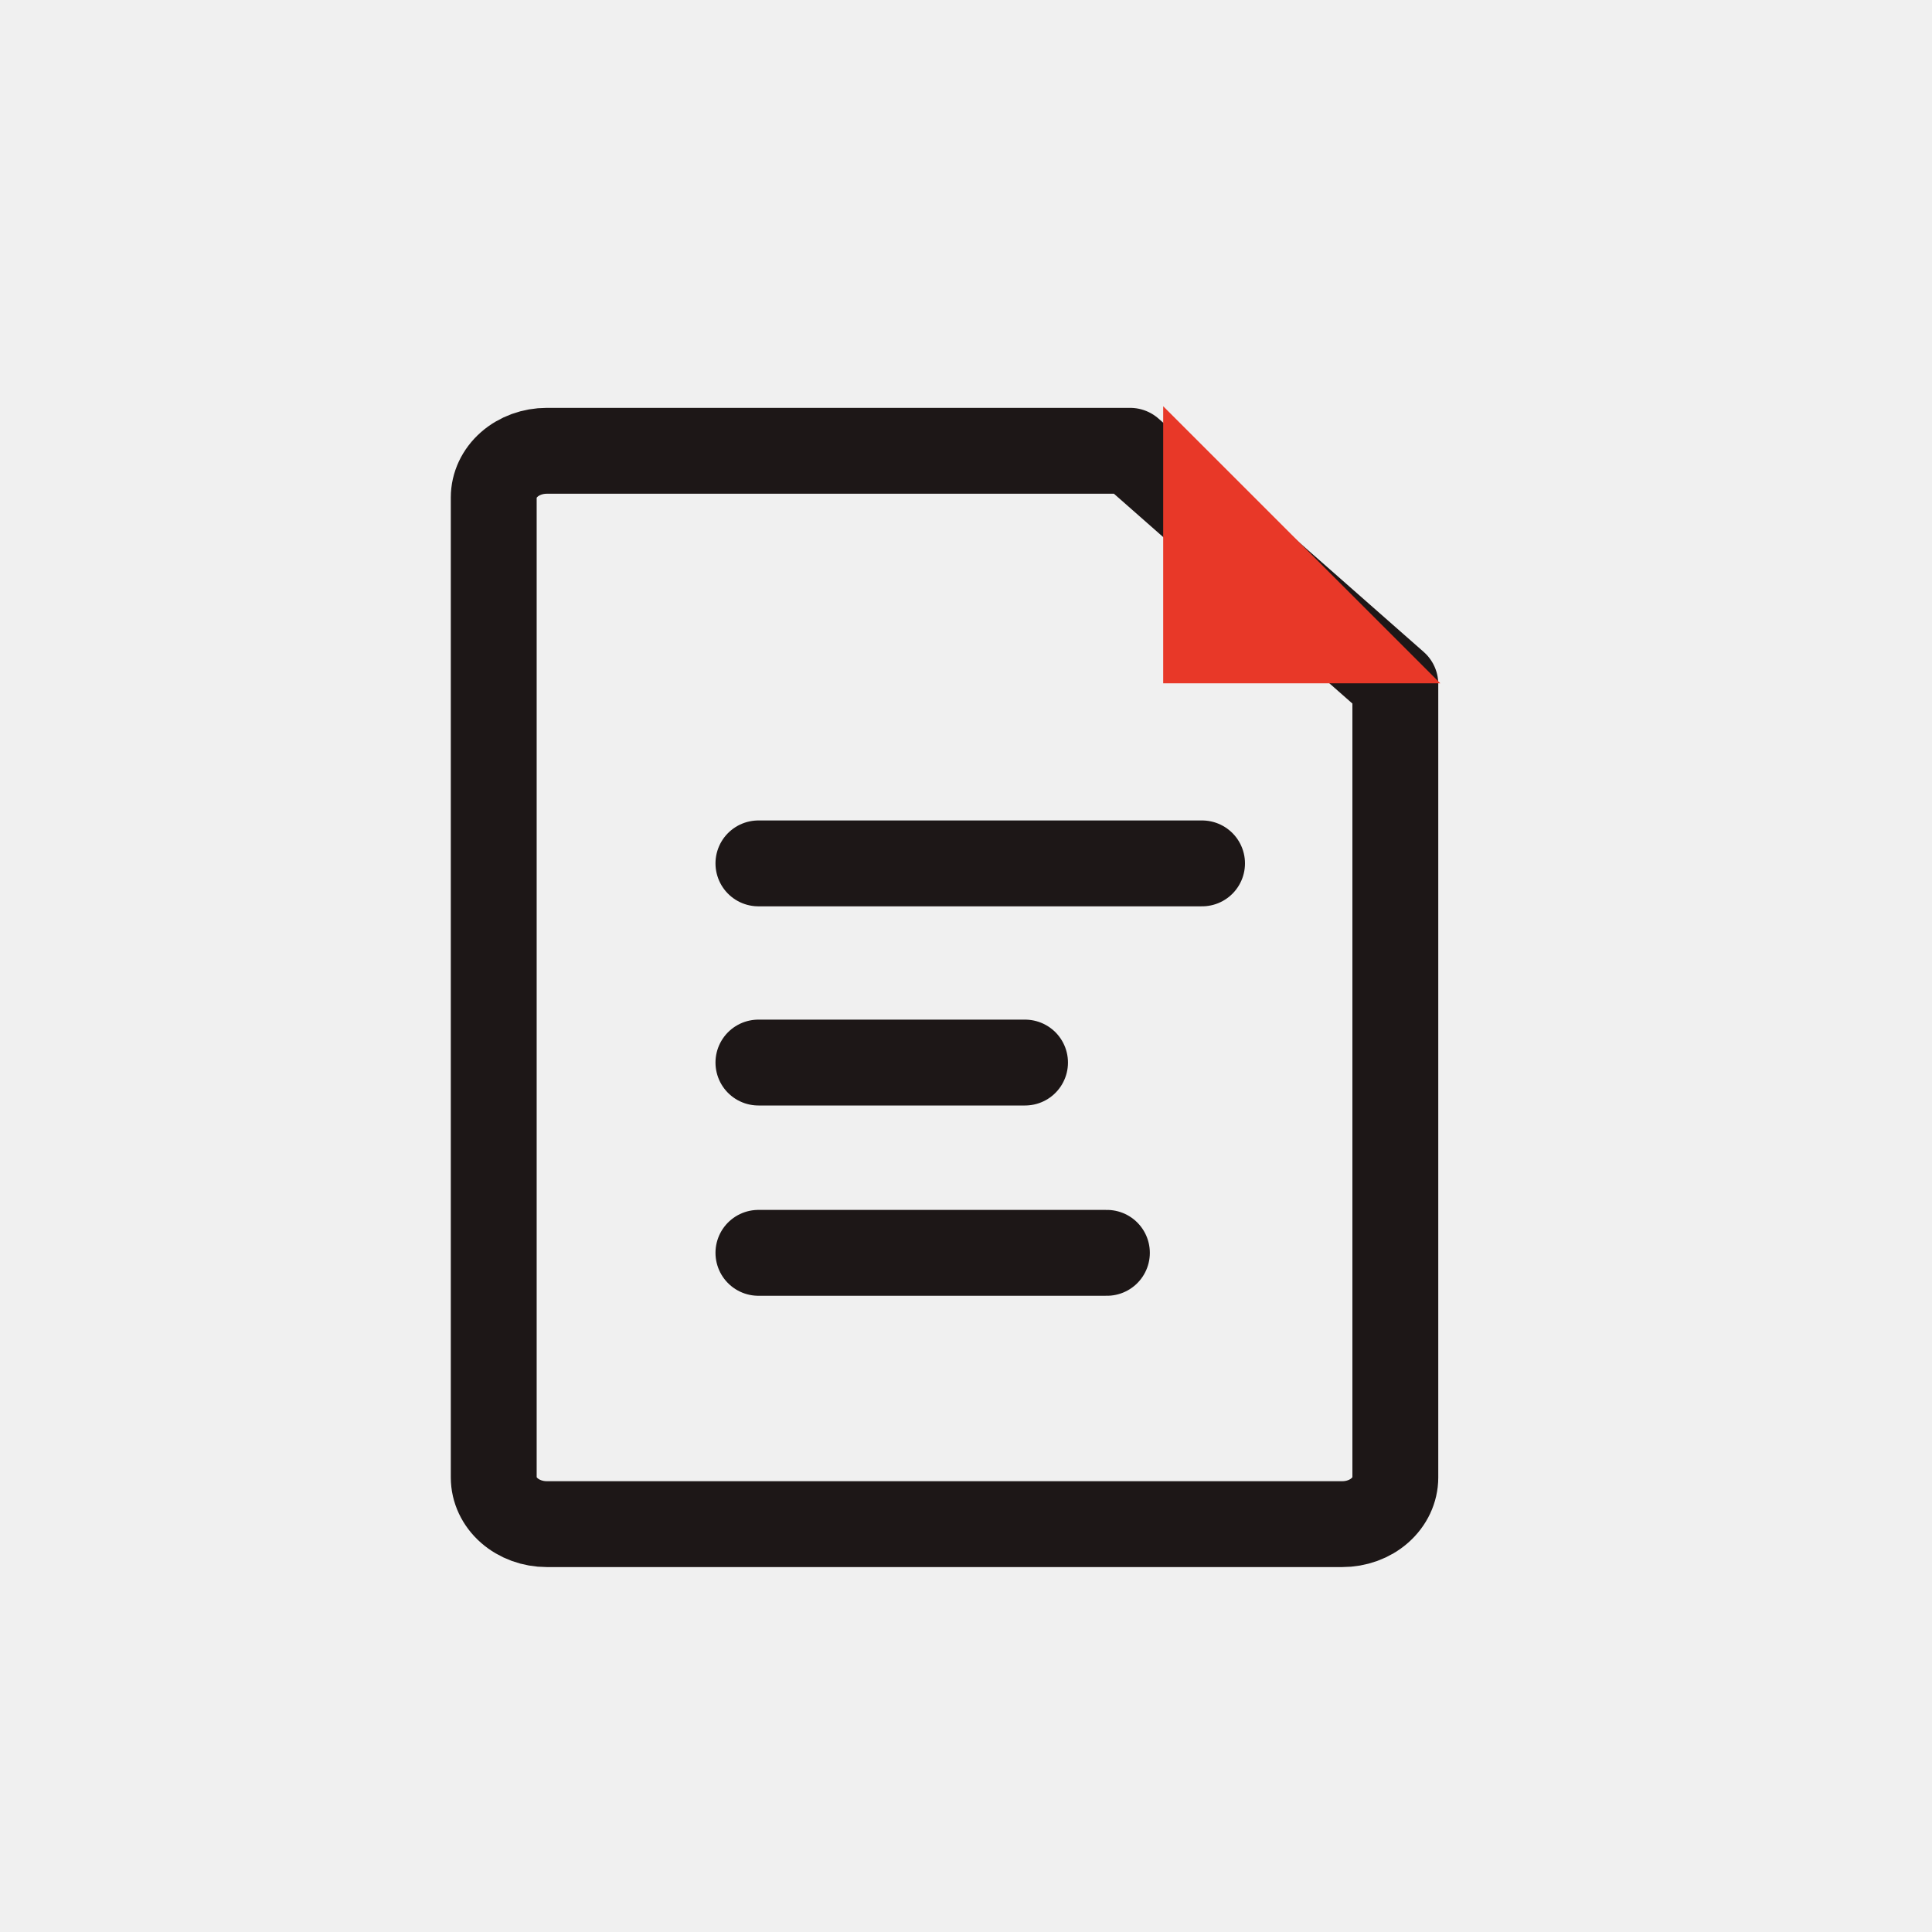
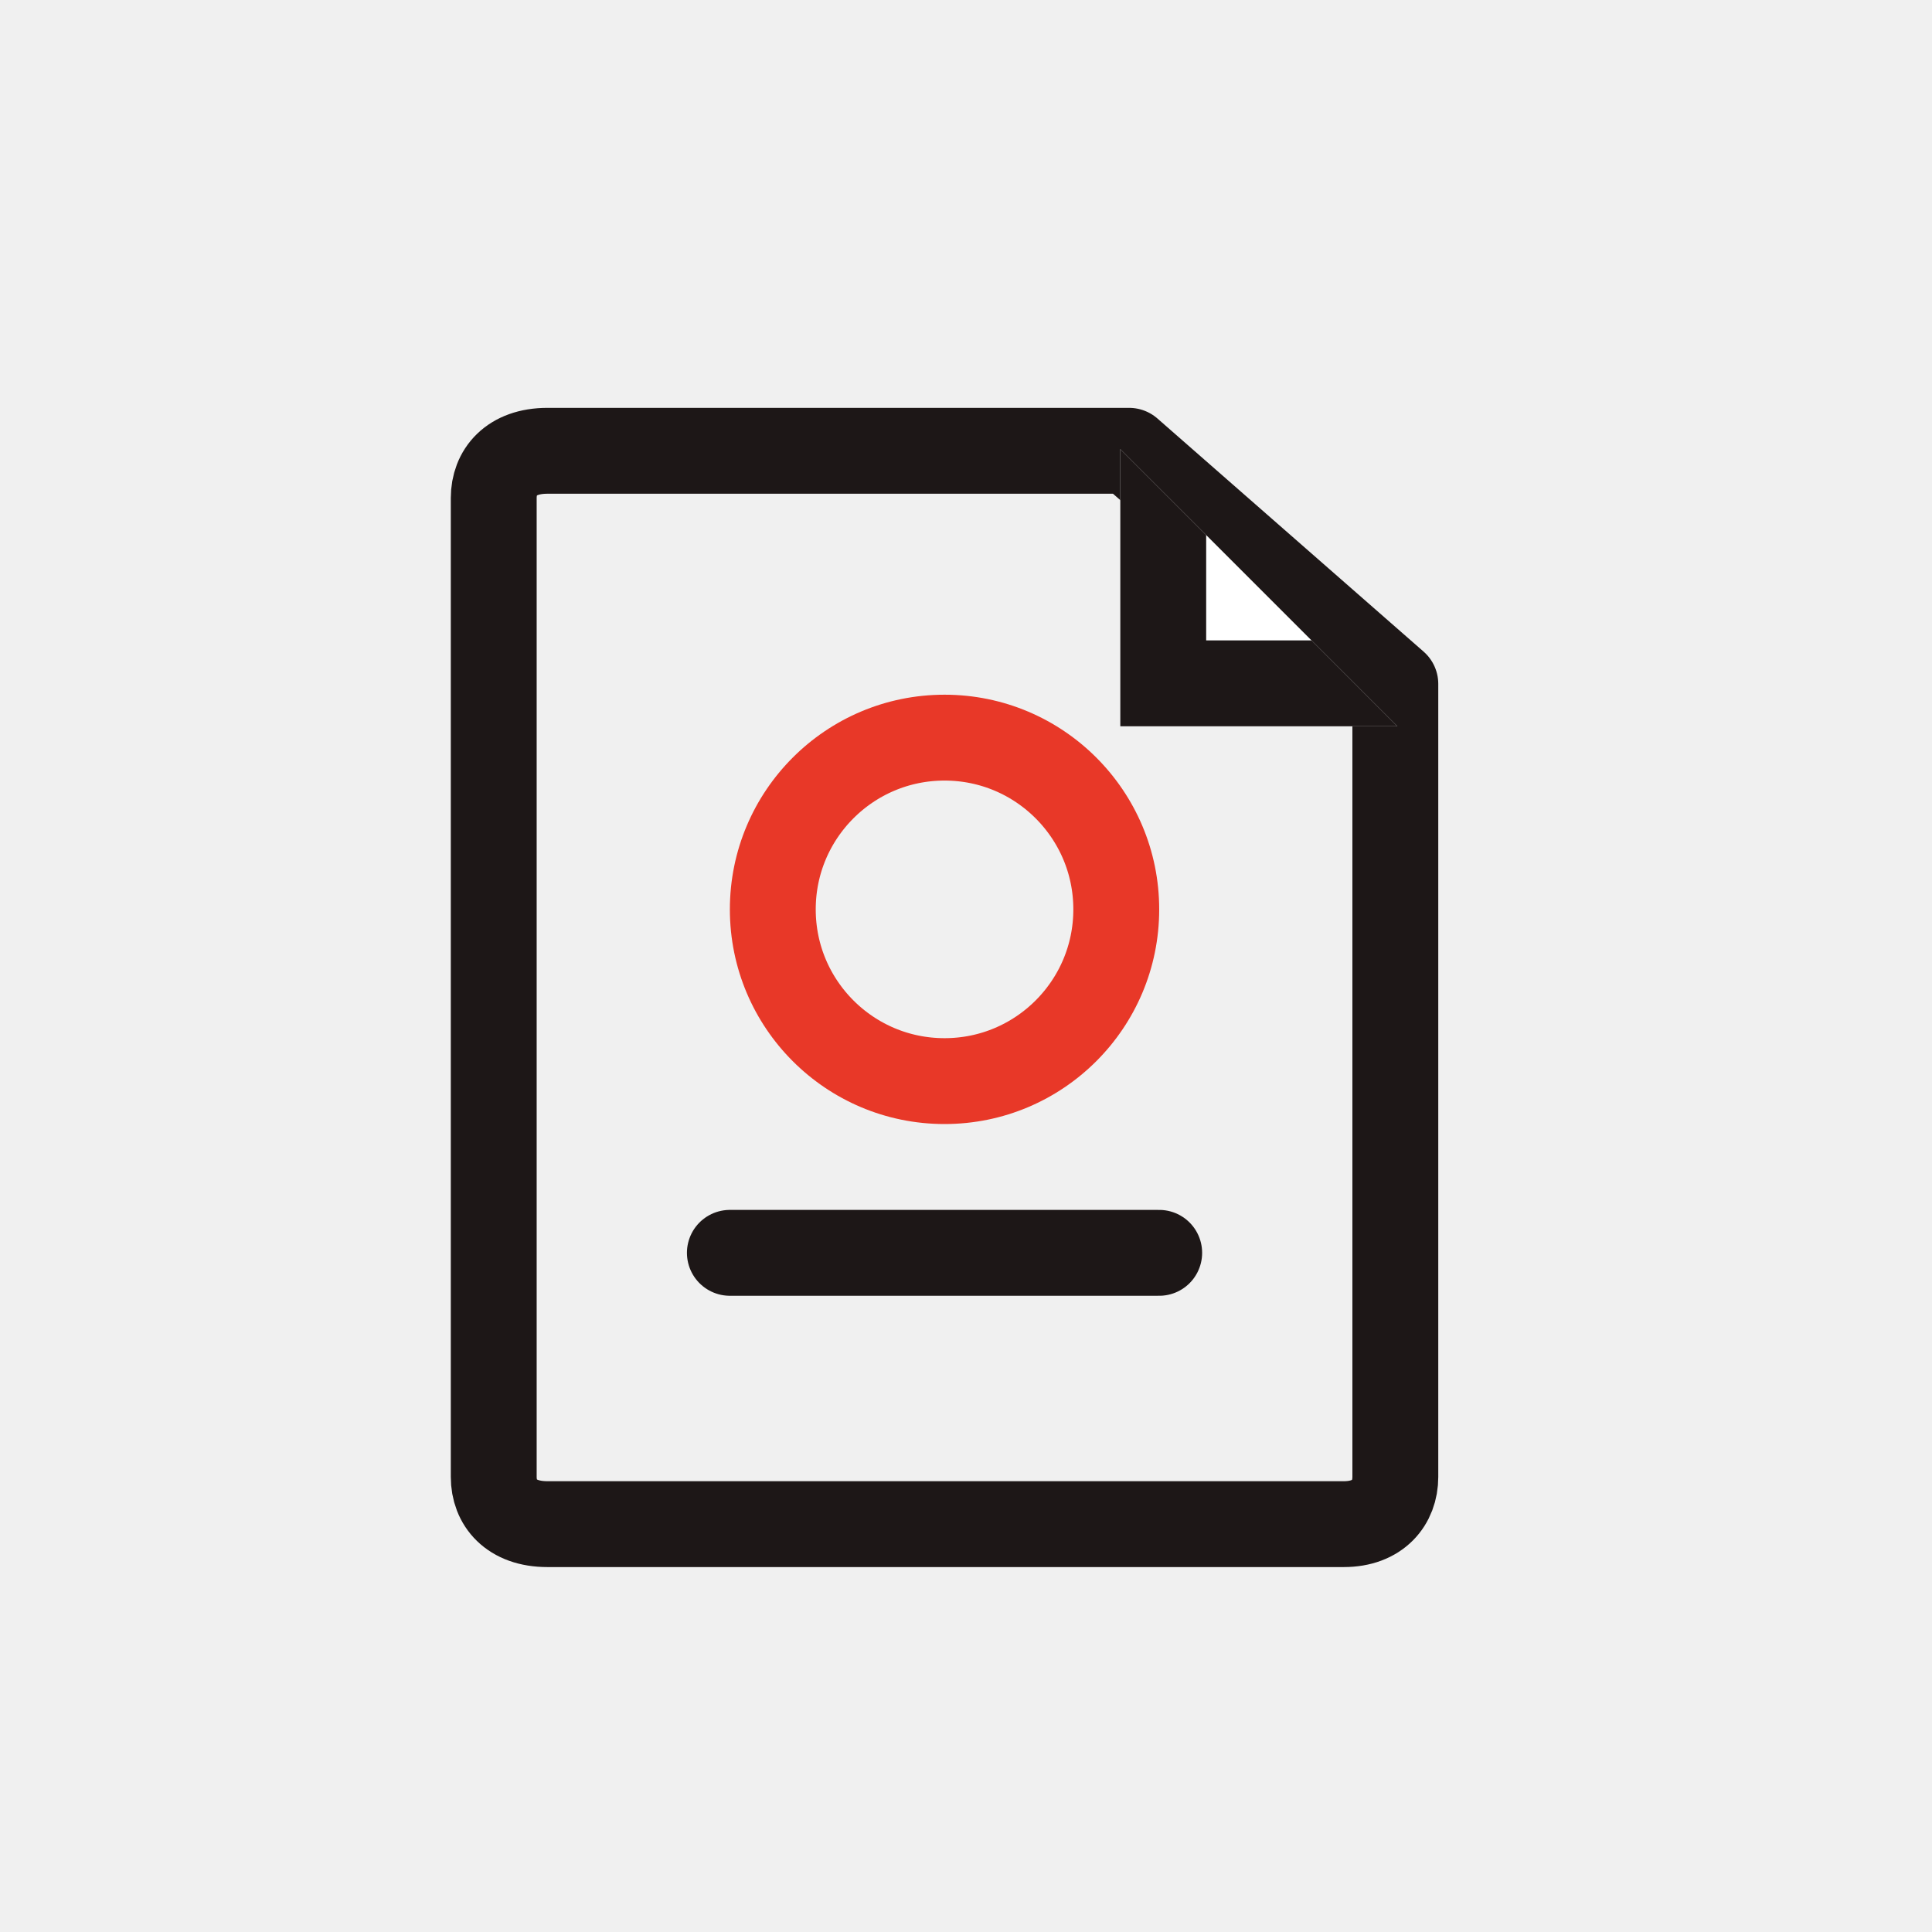
- <svg xmlns="http://www.w3.org/2000/svg" width="45" height="45" viewBox="0 0 45 45" fill="none">
-   <g id="icon">
-     <g id="Group 3">
-       <g id="Icon">
-         <g id="45X45ìì´ì½=ì ëµ">
-           <path id="Vector" d="M12.735 10.5H26.323L32.5 15.935V34.413C32.5 34.701 32.37 34.978 32.138 35.182C31.907 35.386 31.592 35.5 31.265 35.5H12.735C12.408 35.5 12.094 35.386 11.862 35.182C11.63 34.978 11.5 34.701 11.5 34.413V11.587C11.5 11.299 11.63 11.022 11.862 10.818C12.094 10.614 12.408 10.5 12.735 10.5Z" stroke="#1D1717" stroke-width="2" stroke-linecap="round" stroke-linejoin="round" />
-           <path id="Vector_2" d="M27.093 9.462V15.916H33.547" fill="#E83828" />
-           <path id="Vector_3" d="M17.665 20.11H27.998M17.665 24.749H23.875M17.665 29.181H25.782" stroke="#1D1717" stroke-width="2" stroke-linecap="round" stroke-linejoin="round" />
-         </g>
-       </g>
+ <svg xmlns="http://www.w3.org/2000/svg" preserveAspectRatio="none" overflow="visible" style="display: block;" width="45" height="45" viewBox="0 0 45 45" fill="none">
+   <g id="Icon">
+     <path id="Vector" d="M12.75 10.5H26.3L32.5 15.93V34.4C32.5 35 32.1 35.5 31.3 35.5H12.75C11.9 35.5 11.5 35 11.5 34.4V11.6C11.5 11 11.9 10.5 12.75 10.5Z" stroke-width="2" stroke-linecap="round" stroke-linejoin="round" stroke="#1D1717" />
+     <g id="Vector_2">
+       <path d="M26.094 10.462V16.916H32.547" fill="white" />
+       <mask id="stroke0_0_9" fill="white">
+         <path d="M26.094 10.462V16.916H32.547" />
+       </mask>
+       <path d="M26.094 10.462V16.916H32.547" stroke-width="4" stroke="#1D1717" mask="url(#stroke0_0_9)" />
    </g>
+     <mask id="stroke1_0_9" fill="white">
+       <path d="M22 26.181C24.761 26.181 27 23.943 27 21.181C27 18.42 24.761 16.181 22 16.181C19.239 16.181 17 18.42 17 21.181C17 23.943 19.239 26.181 22 26.181Z" />
+     </mask>
+     <path id="Vector_3" d="M27 21.181C27 23.943 24.761 26.181 22 26.181C19.239 26.181 17 23.943 17 21.181C17 18.42 19.239 16.181 22 16.181C24.761 16.181 27 18.42 27 21.181Z" stroke-width="4" stroke="#E83828" mask="url(#stroke1_0_9)" />
+     <path id="Vector_4" d="M17 29.181H27" stroke-width="2" stroke-linecap="round" stroke-linejoin="round" stroke="#1D1717" />
  </g>
</svg>
